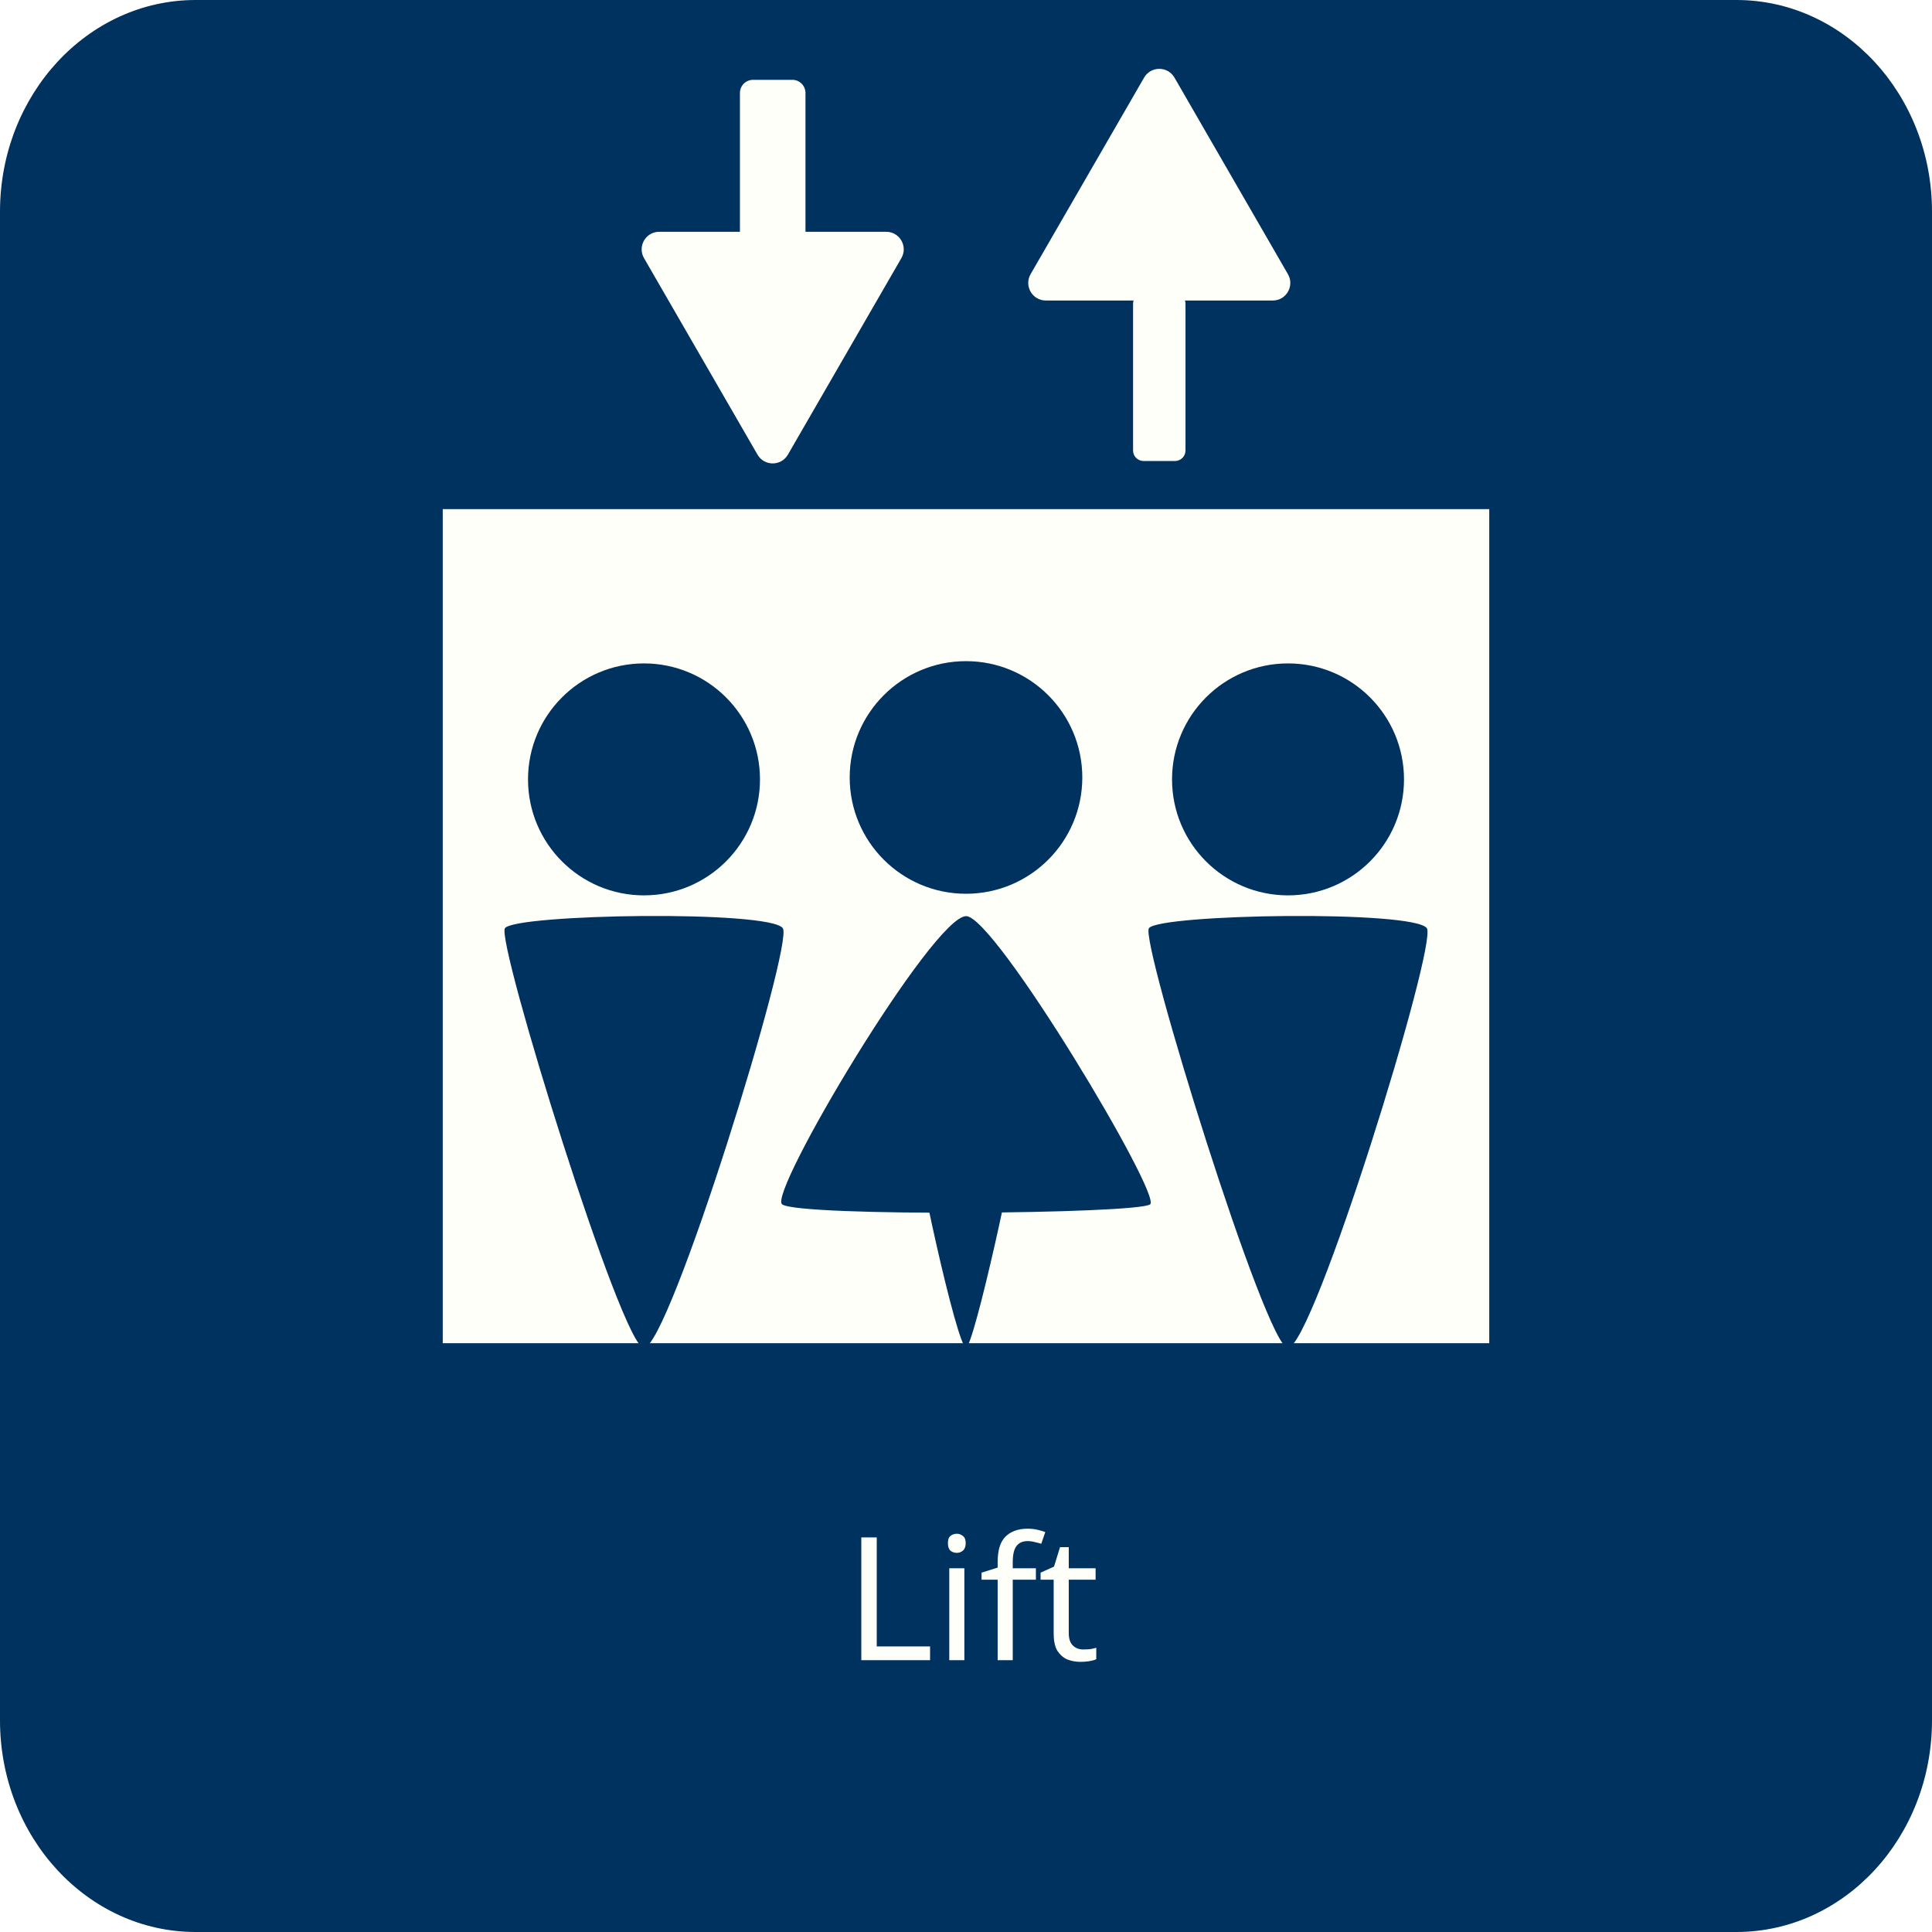
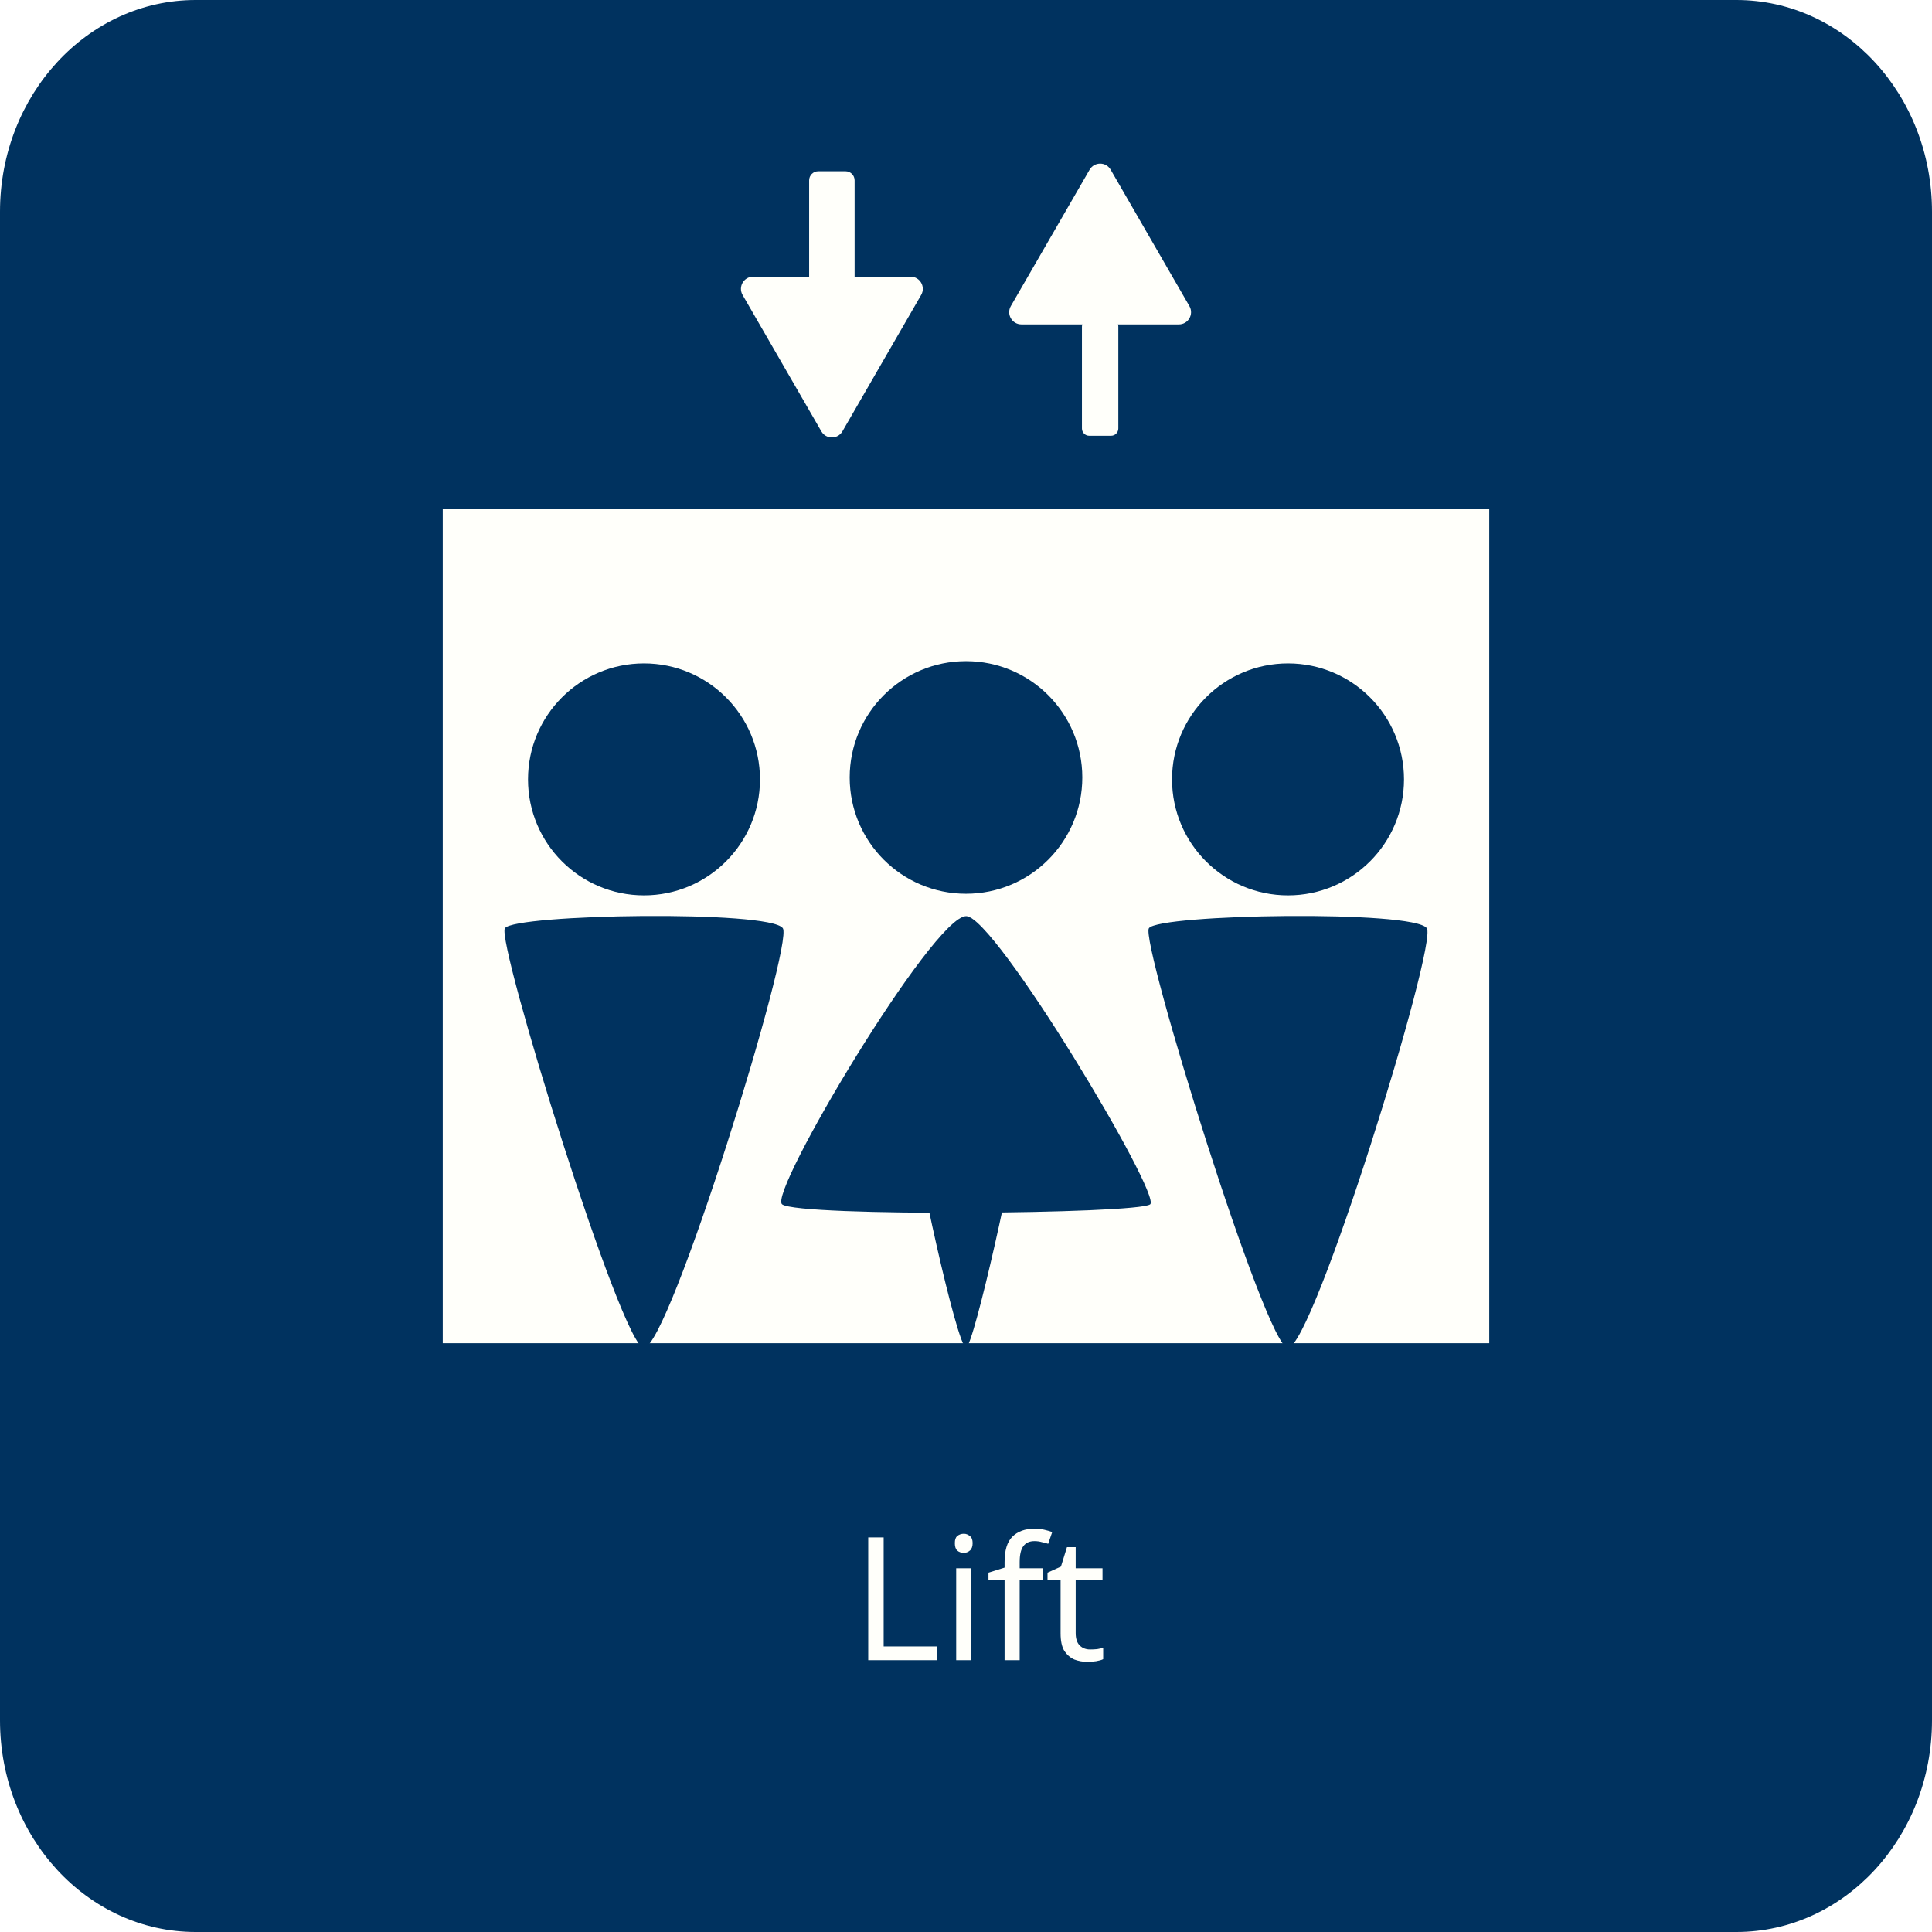
<svg xmlns="http://www.w3.org/2000/svg" version="1.1" id="图层_1" x="0px" y="0px" width="90px" height="90px" viewBox="0 0 90 90" enable-background="new 0 0 90 90" xml:space="preserve">
  <path fill="#00325F" d="M90,80.139C90,85.585,85.919,90,80.887,90H9.114C4.081,90,0,85.586,0,80.139V9.863C0,4.417,4.081,0,9.114,0  h71.773C85.919,0,90,4.416,90,9.863V80.139z" />
  <g id="icon">
    <g id="arrow_4_">
-       <path fill="#FFFFFA" d="M55.225,20.987c0,0.271-0.219,0.488-0.487,0.488h-1.466c-0.27,0-0.489-0.218-0.489-0.488V14.15    c0-0.271,0.22-0.489,0.489-0.489h1.466c0.27,0,0.487,0.219,0.487,0.489V20.987L55.225,20.987z" />
-       <path fill="#FFFFFA" d="M48.01,12.77l5.286-9.153c0.315-0.546,1.102-0.546,1.416,0l5.285,9.155    c0.315,0.545-0.077,1.227-0.706,1.227H48.717C48.089,13.998,47.694,13.316,48.01,12.77z" />
+       <path fill="#FFFFFA" d="M52.096,19.96c0,0.188-0.152,0.339-0.338,0.339H50.74c-0.187,0-0.339-0.151-0.339-0.339v-4.744    c0-0.188,0.152-0.339,0.339-0.339h1.018c0.188,0,0.338,0.151,0.338,0.339V19.96L52.096,19.96z" />
+       <path fill="#FFFFFA" d="M47.089,14.258l3.668-6.351c0.22-0.379,0.766-0.379,0.983,0l3.667,6.353    c0.219,0.378-0.054,0.852-0.49,0.852h-7.338C47.144,15.11,46.87,14.637,47.089,14.258z" />
    </g>
    <g id="arrow_2_">
-       <path fill="#FFFFFA" d="M37.521,12.877c0,0.336-0.272,0.609-0.61,0.609H35.08c-0.338,0-0.611-0.273-0.611-0.609V4.33    c0-0.337,0.273-0.611,0.611-0.611h1.832c0.337,0,0.61,0.273,0.61,0.611V12.877z" />
-       <path fill="#FFFFFA" d="M41.989,12.025l-5.285,9.153c-0.316,0.546-1.102,0.546-1.417,0l-5.286-9.153    c-0.315-0.546,0.078-1.228,0.708-1.228h10.57C41.911,10.797,42.305,11.479,41.989,12.025z" />
+       <path fill="#FFFFFA" d="M39.811,14.333c0,0.233-0.188,0.422-0.423,0.422h-1.271c-0.234,0-0.424-0.189-0.424-0.422V8.402    c0-0.234,0.189-0.424,0.424-0.424h1.271c0.234,0,0.423,0.19,0.423,0.424L39.811,14.333L39.811,14.333z" />
+       <path fill="#FFFFFA" d="M42.911,13.741l-3.667,6.352c-0.219,0.379-0.765,0.379-0.983,0l-3.668-6.352    c-0.218-0.378,0.054-0.852,0.492-0.852h7.334C42.857,12.889,43.131,13.363,42.911,13.741z" />
    </g>
    <rect x="20.625" y="23.717" fill="#FFFFFA" width="48.75" height="38.855" />
    <g id="people">
      <circle fill="#00325F" cx="30" cy="36.307" r="5.403" />
      <path fill="#00325F" d="M23.522,43.239c0.47-0.66,12.337-0.854,12.945,0c0.518,0.725-5.301,19.554-6.473,19.554    C28.977,62.793,23.098,43.833,23.522,43.239z" />
    </g>
    <g id="people_1_">
      <circle fill="#00325F" cx="60.001" cy="36.307" r="5.403" />
-       <path fill="#00325F" d="M53.521,43.239c0.47-0.66,12.339-0.854,12.946,0c0.517,0.725-5.302,19.554-6.473,19.554    C58.978,62.793,53.098,43.833,53.521,43.239z" />
+       <path fill="#00325F" d="M53.521,43.239c0.47-0.66,12.338-0.854,12.945,0c0.518,0.725-5.302,19.554-6.473,19.554    C58.979,62.793,53.098,43.833,53.521,43.239z" />
    </g>
    <g id="people_3_">
      <circle fill="#00325F" cx="45" cy="36.217" r="5.418" />
-       <path fill="#00325F" d="M47.299,52.969c-0.167-0.332-4.378-0.429-4.594,0c-0.185,0.361,1.881,9.808,2.296,9.808    C45.363,62.774,47.449,53.267,47.299,52.969z" />
-       <path fill="#00325F" d="M53.578,56.104c-0.622,0.452-16.337,0.586-17.143,0c-0.683-0.496,7.021-13.427,8.572-13.427    C46.354,42.678,54.14,55.695,53.578,56.104z" />
+       <path fill="#00325F" d="M47.299,52.969c-0.167-0.332-4.378-0.429-4.594,0c-0.185,0.361,1.881,9.809,2.296,9.809    C45.363,62.773,47.449,53.268,47.299,52.969z" />
+       <path fill="#00325F" d="M53.578,56.104c-0.622,0.453-16.337,0.586-17.143,0c-0.683-0.496,7.021-13.427,8.572-13.427    C46.354,42.678,54.141,55.695,53.578,56.104z" />
    </g>
  </g>
-   <text transform="matrix(1 0 0 1 39.3418 77.3379)" fill="#FFFFFA" font-family="'Roboto-Light'" font-size="8">Lift</text>
+   <text transform="matrix(1 0 0 1 39.6641 77.3379)" fill="#FFFFFA" font-family="'ArialMT'" font-size="8">Lift</text>
</svg>
